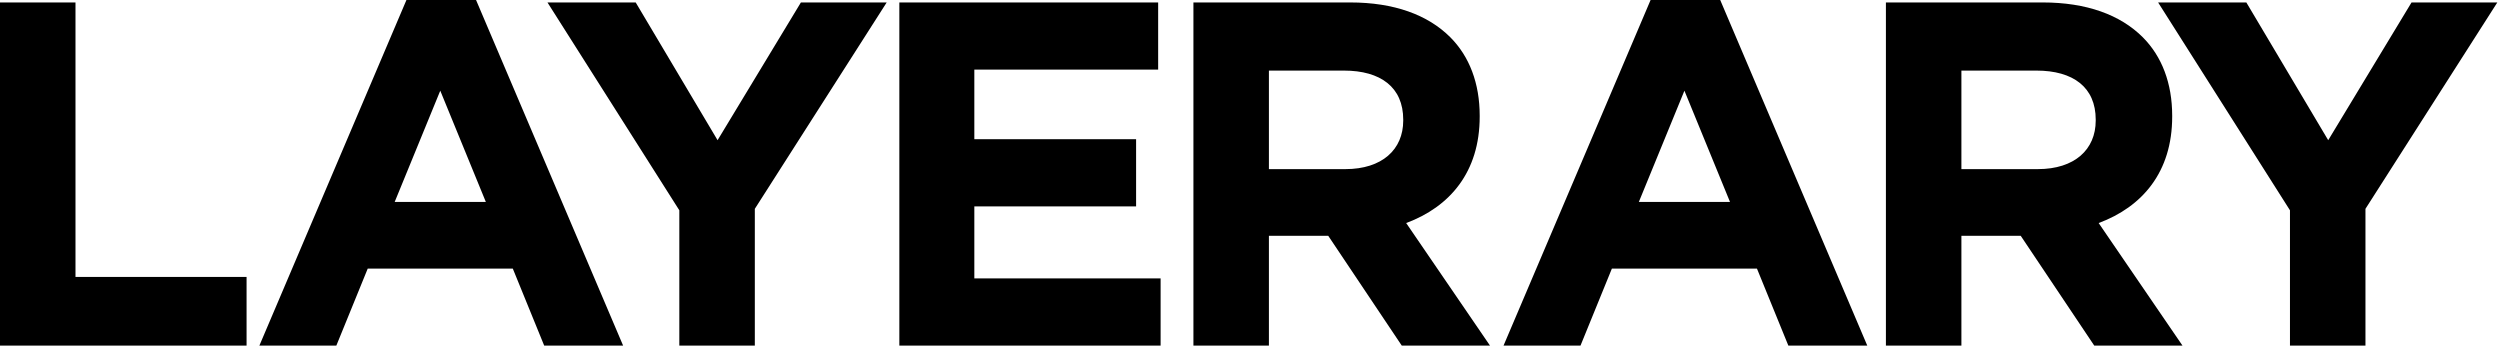
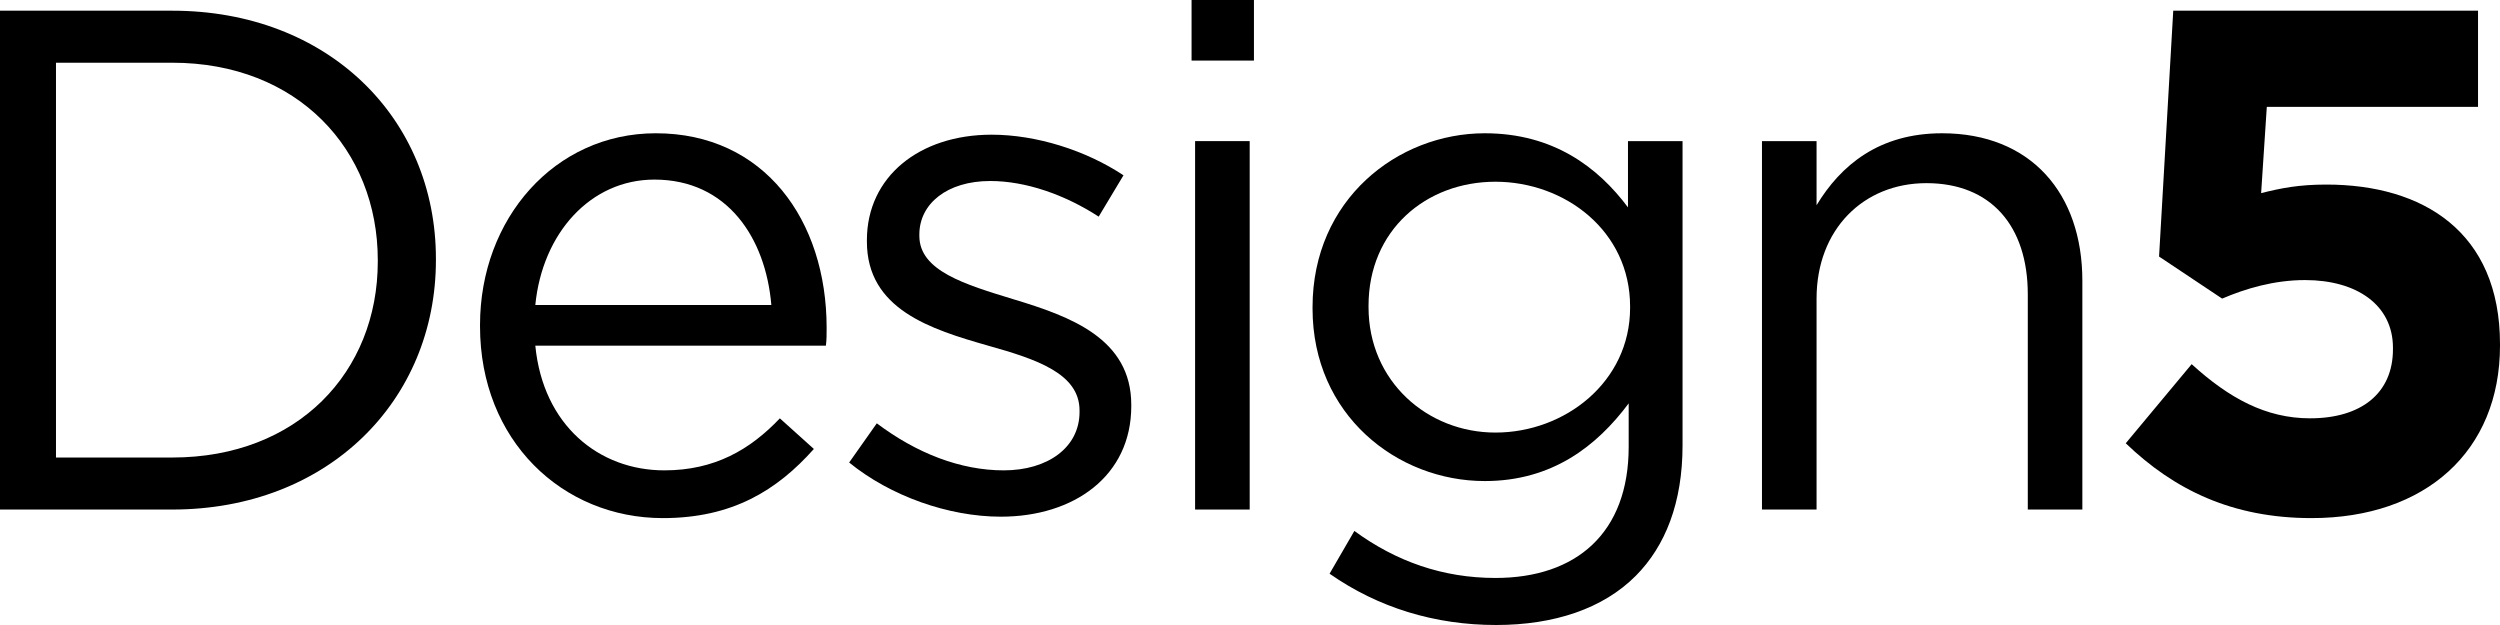
- <svg xmlns="http://www.w3.org/2000/svg" width="255" height="36" viewBox="0 0 255 36" fill="none">
-   <path d="M4.9144e-05 35.25V0.25H7.7V28.25H25.15V35.25H4.9144e-05ZM26.457 35.25L41.457 -2.38419e-07H48.557L63.557 35.25H55.507L52.307 27.4H37.507L34.307 35.25H26.457ZM40.257 20.6H49.557L44.907 9.25L40.257 20.6ZM69.291 35.25V21.45L55.842 0.25H64.841L73.192 14.3L81.692 0.25H90.442L76.992 21.3V35.25H69.291ZM91.733 35.25V0.25H118.132V7.1H99.382V14.2H115.882V21.05H99.382V28.4H118.382V35.25H91.733ZM121.729 35.25V0.25H137.729C142.179 0.25 145.629 1.5 147.929 3.8C149.879 5.75 150.929 8.5 150.929 11.8V11.9C150.929 17.55 147.879 21.1 143.429 22.75L151.979 35.25H142.979L135.479 24.05H129.429V35.25H121.729ZM129.429 17.25H137.229C140.979 17.25 143.129 15.25 143.129 12.3V12.2C143.129 8.9 140.829 7.2 137.079 7.2H129.429V17.25ZM153.361 35.25L168.361 -2.38419e-07H175.461L190.461 35.25H182.411L179.211 27.4H164.411L161.211 35.25H153.361ZM167.161 20.6H176.461L171.811 9.25L167.161 20.6ZM192.363 35.25V0.25H208.363C212.813 0.25 216.263 1.5 218.563 3.8C220.513 5.75 221.563 8.5 221.563 11.8V11.9C221.563 17.55 218.513 21.1 214.063 22.75L222.613 35.25H213.613L206.113 24.05H200.063V35.25H192.363ZM200.063 17.25H207.863C211.613 17.25 213.763 15.25 213.763 12.3V12.2C213.763 8.9 211.463 7.2 207.713 7.2H200.063V17.25ZM233.577 35.25V21.45L220.127 0.25H229.127L237.477 14.3L245.977 0.25H254.727L241.277 21.3V35.25H233.577Z" fill="black" />
+ <svg xmlns="http://www.w3.org/2000/svg" width="104" height="26" viewBox="0 0 104 26" fill="none">
+   <path d="M96.157 21.553C92.854 21.553 90.436 20.367 88.431 18.44L91.173 15.149C92.736 16.572 94.269 17.402 96.098 17.402C98.221 17.402 99.547 16.365 99.547 14.527V14.467C99.547 12.689 98.044 11.651 95.891 11.651C94.594 11.651 93.414 12.007 92.441 12.422L89.817 10.673L90.407 0.445H103.086V4.447H94.299L94.063 8.034C94.889 7.827 95.626 7.678 96.776 7.678C100.786 7.678 104 9.635 104 14.319V14.379C104 18.766 100.904 21.553 96.157 21.553Z" fill="black" />
+   <path d="M73.298 21.197V5.87H75.569V8.538C76.571 6.878 78.164 5.544 80.788 5.544C84.474 5.544 86.626 8.034 86.626 11.681V21.197H84.356V12.244C84.356 9.398 82.823 7.619 80.139 7.619C77.515 7.619 75.569 9.546 75.569 12.422V21.197H73.298Z" fill="black" />
+   <path d="M62.239 26C59.703 26 57.344 25.288 55.31 23.866L56.342 22.087C58.081 23.361 60.028 24.043 62.21 24.043C65.571 24.043 67.753 22.176 67.753 18.588V16.78C66.426 18.559 64.569 20.012 61.767 20.012C58.111 20.012 54.602 17.254 54.602 12.837V12.778C54.602 8.301 58.14 5.544 61.767 5.544C64.627 5.544 66.485 6.967 67.724 8.627V5.87H69.994V18.529C69.994 20.901 69.286 22.709 68.048 23.954C66.692 25.318 64.657 26 62.239 26ZM62.21 17.995C65.099 17.995 67.812 15.891 67.812 12.807V12.748C67.812 9.606 65.099 7.56 62.21 7.56C59.32 7.56 56.931 9.576 56.931 12.718V12.778C56.931 15.861 59.379 17.995 62.21 17.995Z" fill="black" />
+   <path d="M49.569 2.52V0H52.164V2.52H49.569ZM49.716 21.197V5.87H51.987V21.197H49.716Z" fill="black" />
+   <path d="M41.636 21.494C39.454 21.494 37.036 20.634 35.325 19.241L36.475 17.61C38.127 18.855 39.955 19.567 41.754 19.567C43.582 19.567 44.909 18.618 44.909 17.136V17.076C44.909 15.535 43.11 14.942 41.105 14.379C38.717 13.697 36.063 12.867 36.063 10.05V9.991C36.063 7.352 38.245 5.603 41.252 5.603C43.11 5.603 45.174 6.255 46.737 7.293L45.705 9.012C44.289 8.093 42.668 7.53 41.193 7.53C39.395 7.53 38.245 8.479 38.245 9.754V9.813C38.245 11.266 40.132 11.829 42.166 12.451C44.525 13.163 47.061 14.082 47.061 16.839V16.898C47.061 19.804 44.673 21.494 41.636 21.494Z" fill="black" />
+   <path d="M27.576 21.553C23.39 21.553 19.969 18.322 19.969 13.578V13.519C19.969 9.102 23.065 5.544 27.282 5.544C31.793 5.544 34.388 9.161 34.388 13.637C34.388 13.934 34.388 14.112 34.358 14.379H22.269C22.593 17.699 24.923 19.567 27.636 19.567C29.729 19.567 31.203 18.707 32.442 17.403L33.857 18.677C32.324 20.397 30.466 21.553 27.576 21.553ZM22.269 12.689H32.088C31.852 9.902 30.26 7.471 27.223 7.471C24.569 7.471 22.564 9.694 22.269 12.689Z" fill="black" />
+   <path d="M0 21.197V0.445H7.165C13.652 0.445 18.134 4.921 18.134 10.762V10.821C18.134 16.661 13.652 21.197 7.165 21.197H0ZM7.165 2.609H2.329V19.033H7.165C12.384 19.033 15.716 15.475 15.716 10.88V10.821C15.716 6.226 12.384 2.609 7.165 2.609Z" fill="black" />
</svg>
